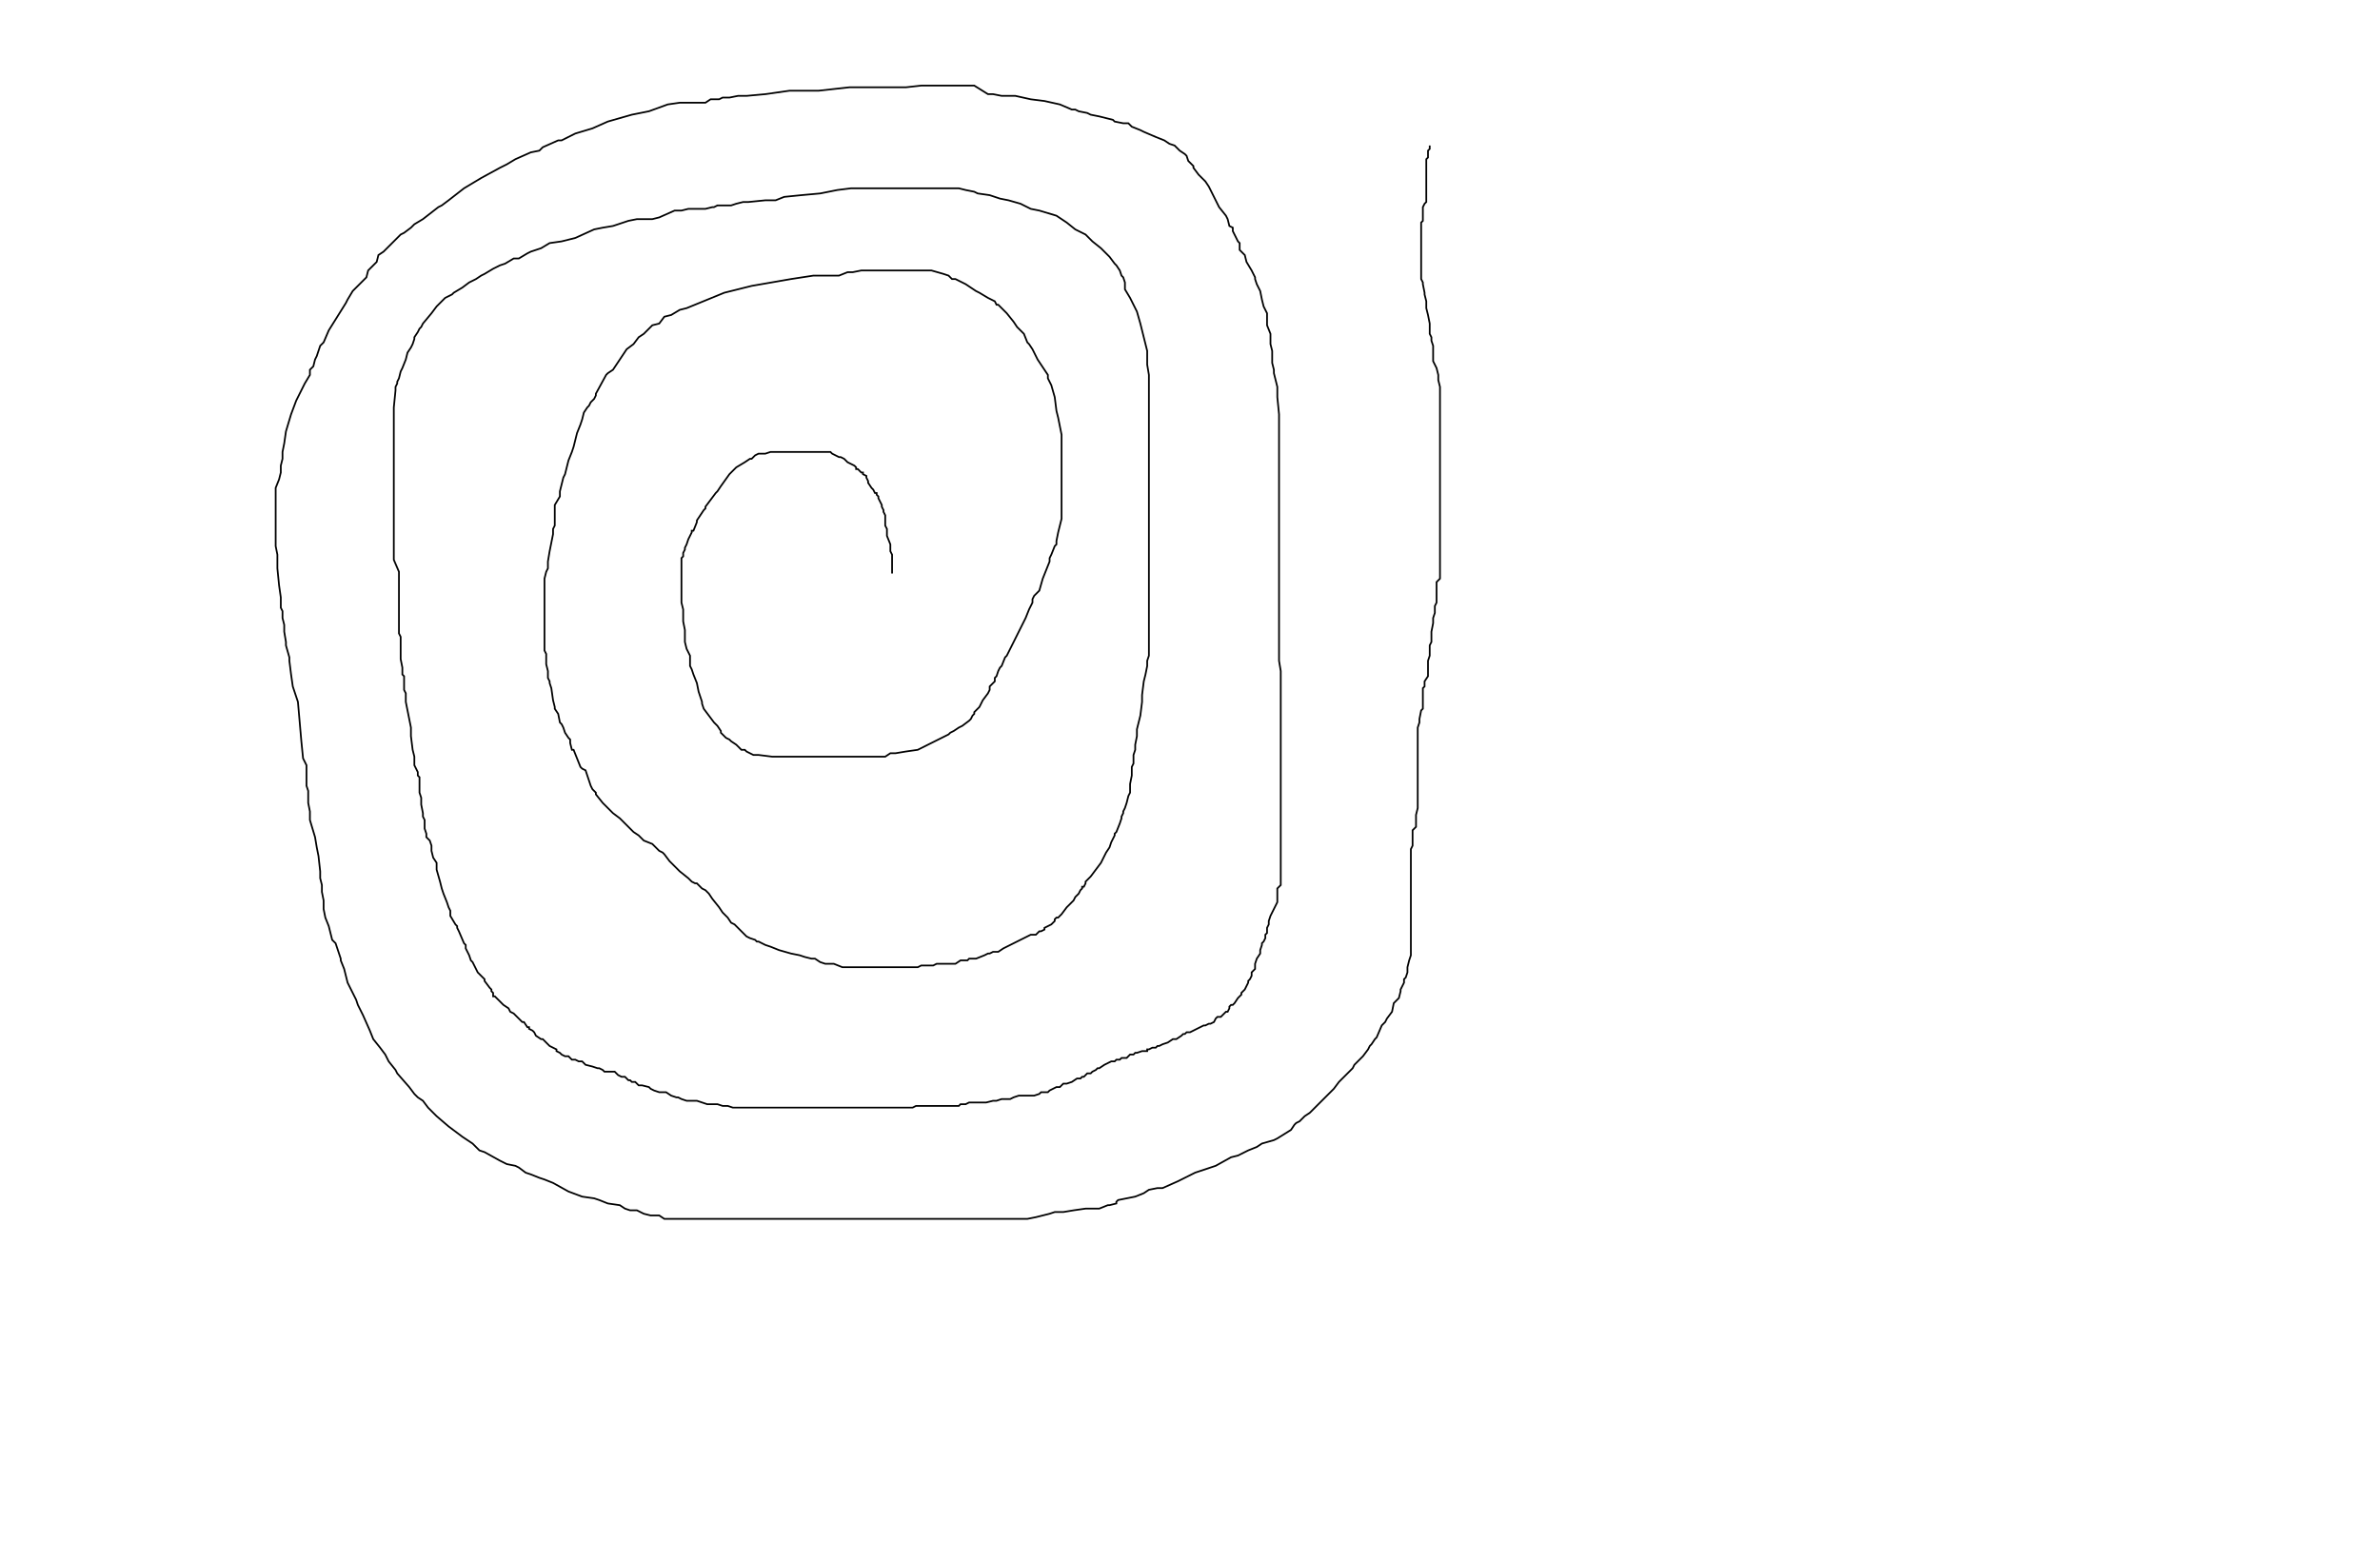
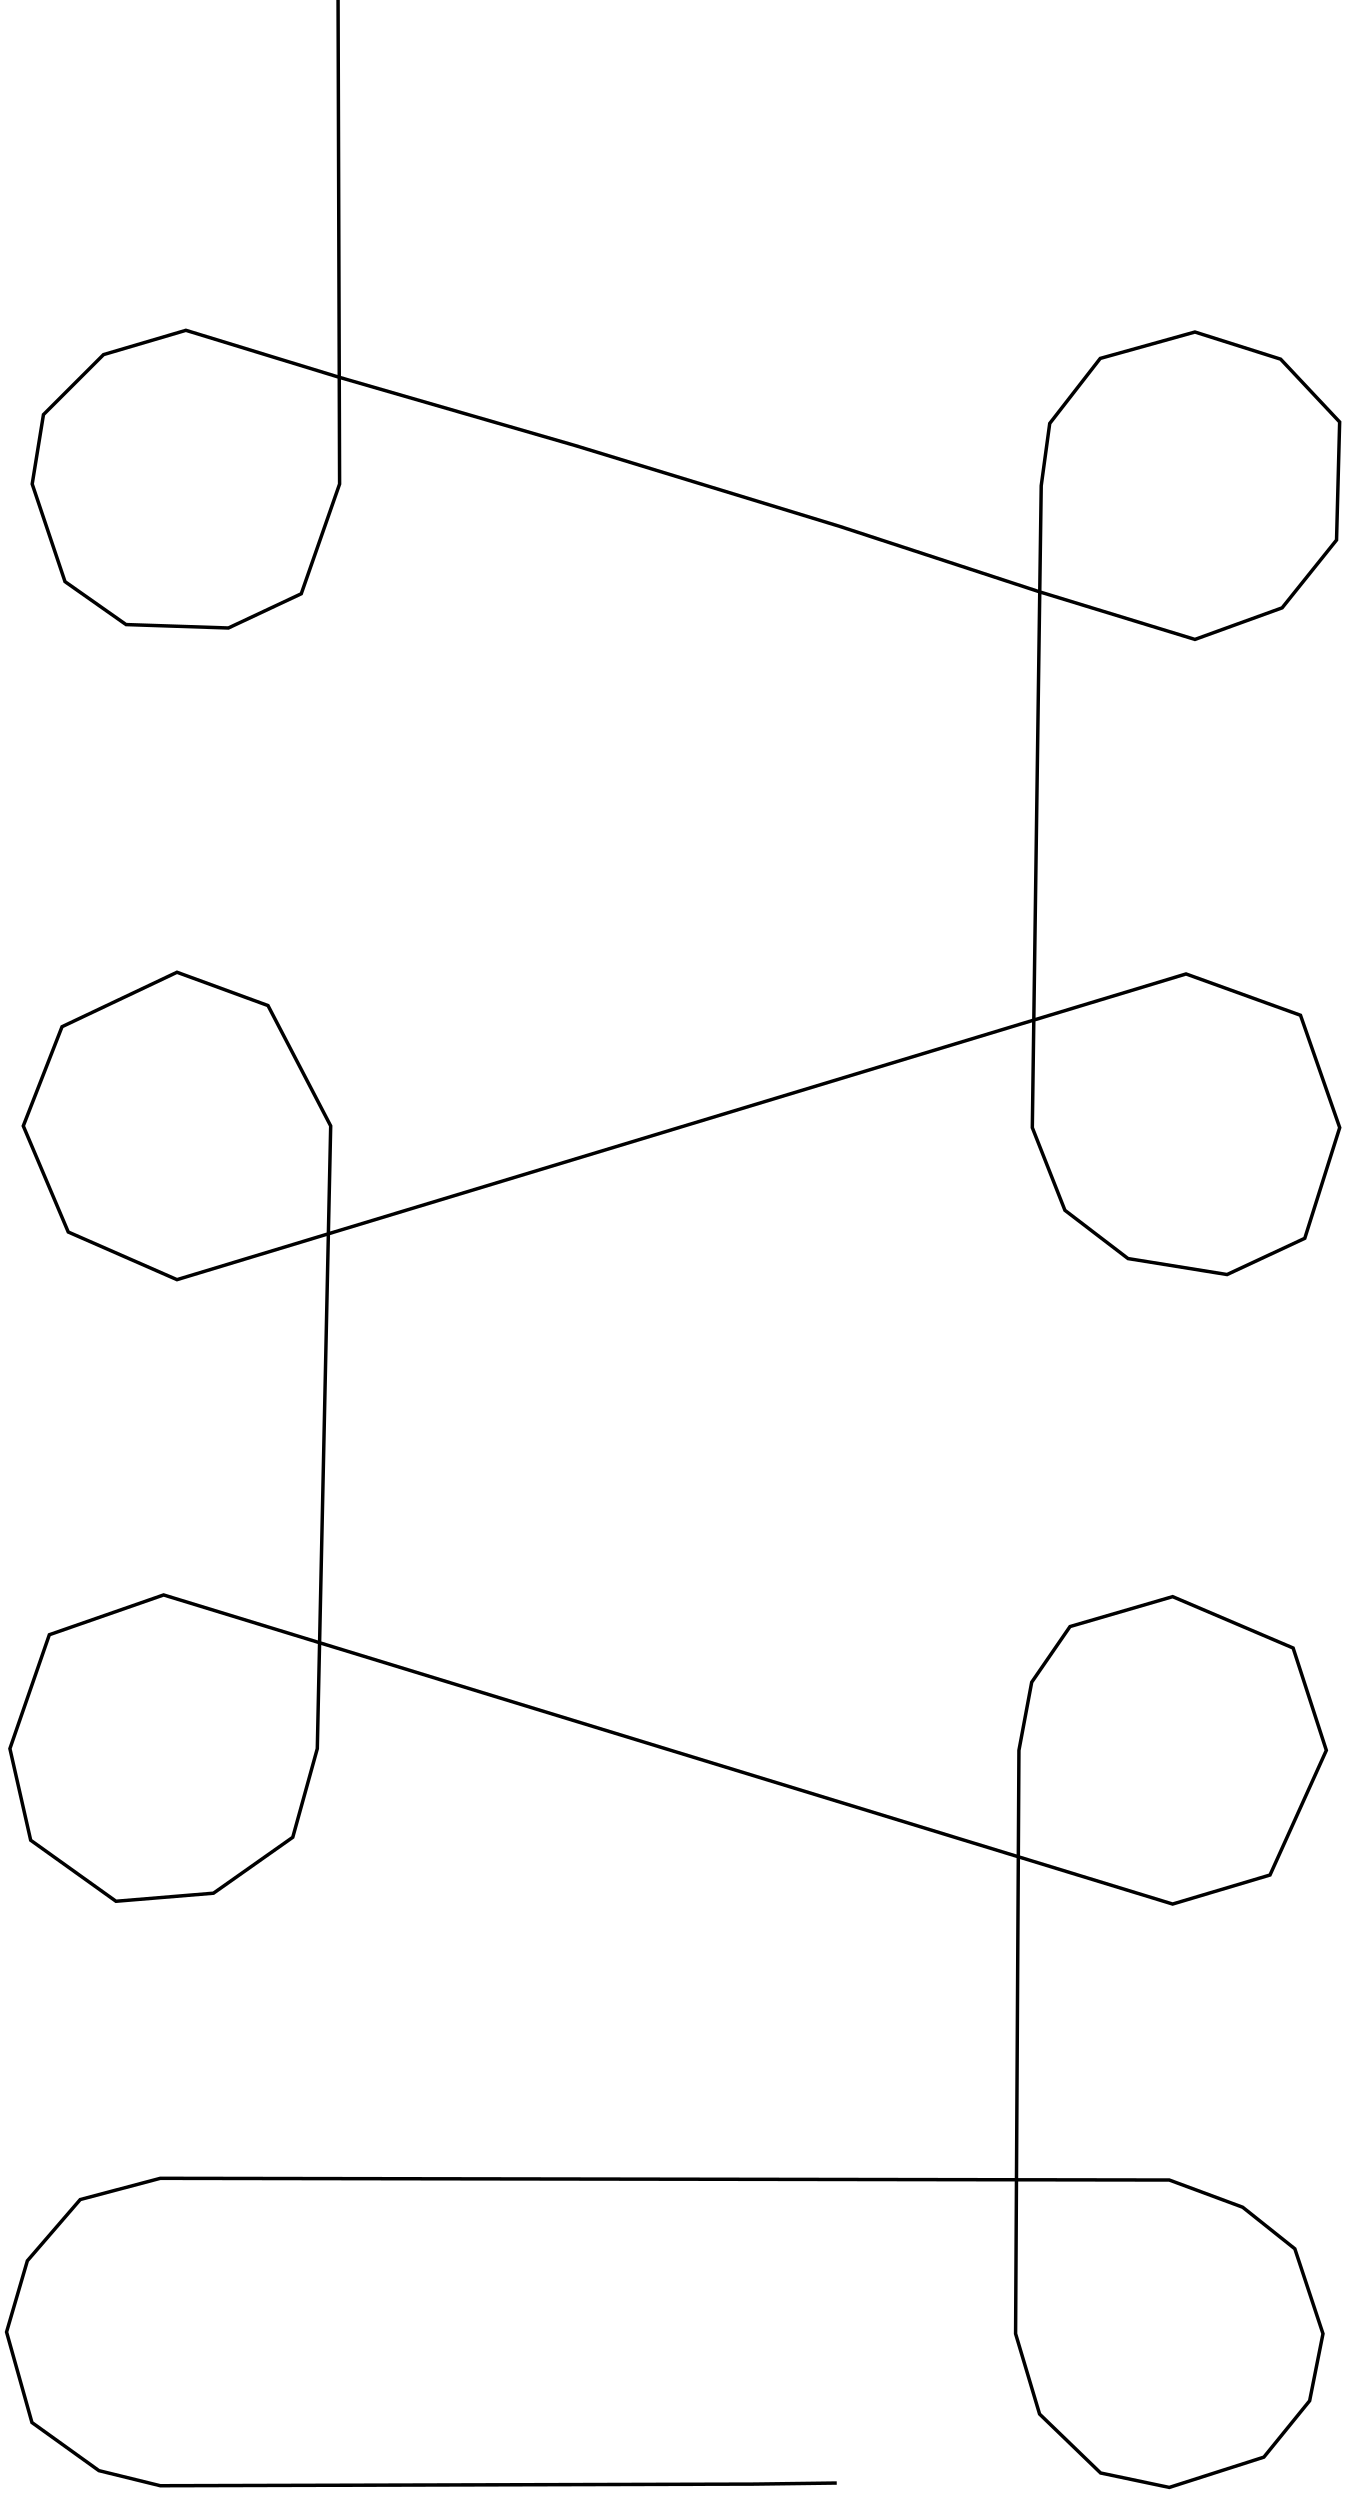
- <svg xmlns="http://www.w3.org/2000/svg" width="1390px" height="900px" viewBox="0 0 1390 900" preserveAspectRatio="xMidYMid meet">
-   <rect id="svgEditorBackground" x="0" y="0" width="1390" height="900" style="fill: none; stroke: none;" />
-   <path d="M835,85l0,1l0,1l-1,1l0,1l0,1l0,1l0,1l-1,1l0,1l0,1l0,1l0,1l0,1l0,1l0,1l0,1l0,1l0,1l0,1l0,1l0,1l0,3l0,1l0,2l0,1l0,1l0,1l0,1l0,1l0,1l-1,1l-1,2l0,3l0,1l0,1l0,1l0,2l-1,1l0,2l0,1l0,2l0,3l0,5l0,4l0,2l0,1l0,3l0,2l0,2l0,2l0,1l0,2l0,1l1,2l0,1l1,5l0,1l1,4l0,1l0,3l1,4l1,5l0,2l0,4l1,2l0,2l1,3l0,2l0,1l0,2l0,2l0,2l2,4l1,4l0,3l1,4l0,4l0,4l0,3l0,3l0,4l0,1l0,2l0,2l0,3l0,3l0,4l0,2l0,3l0,3l0,3l0,4l0,2l0,6l0,7l0,5l0,2l0,2l0,5l0,3l0,2l0,5l0,3l0,4l0,4l0,5l0,1l0,8l-2,2l0,1l0,5l0,6l-1,2l0,4l-1,3l0,3l-1,5l0,1l0,5l-1,2l0,4l0,2l-1,3l0,3l0,1l0,5l-2,3l0,3l-1,1l0,4l0,3l0,2l0,1l0,2l-1,1l-1,5l0,2l-1,3l0,1l0,2l0,1l0,2l0,3l0,3l0,3l0,4l0,3l0,1l0,2l0,1l0,3l0,3l0,1l0,2l0,1l0,3l0,4l0,1l0,2l0,1l-1,4l0,3l0,3l0,1l-2,2l0,1l0,1l0,2l0,1l0,3l0,1l-1,2l0,1l0,2l0,1l0,3l0,1l0,2l0,3l0,4l0,5l0,2l0,3l0,1l0,4l0,2l0,1l0,2l0,1l0,2l0,1l0,3l0,2l0,1l0,4l0,6l0,3l0,2l-1,3l-1,4l0,3l-1,3l-1,1l0,2l-1,2l-1,2l0,1l-1,4l-3,3l-1,5l-3,4l-1,2l-2,2l-3,7l-1,1l-2,3l-1,1l-1,2l-3,4l-1,1l-2,2l-2,2l-1,2l-2,2l-3,3l-2,2l-1,1l-3,4l-3,3l-9,9l-2,2l-3,2l-2,2l-1,1l-2,1l-1,1l-2,3l-8,5l-2,1l-7,2l-3,2l-5,2l-6,3l-4,1l-9,5l-12,4l-10,5l-9,4l-3,0l-5,1l-3,2l-5,2l-5,1l-5,1l-1,1l0,1l-4,1l-1,0l-5,2l-3,0l-2,0l-3,0l-7,1l-6,1l-5,0l-3,1l-4,1l-4,1l-5,1l-5,0l-5,0l-5,0l-4,0l-9,0l-5,0l-10,0l-4,0l-5,0l-7,0l-5,0l-6,0l-3,0l-3,0l-2,0l-5,0l-3,0l-3,0l-5,0l-4,0l-3,0l-5,0l-4,0l-4,0l-3,0l-2,0l-3,0l-7,0l-7,0l-3,0l-3,0l-3,0l-2,0l-7,0l-5,0l-3,0l-2,0l-5,0l-3,0l-3,0l-5,0l-6,0l-6,0l-6,0l-6,0l-3,0l-2,0l-3,0l-3,-2l-2,0l-3,0l-4,-1l-4,-2l-4,0l-3,-1l-3,-2l-7,-1l-5,-2l-3,-1l-7,-1l-8,-3l-9,-5l-5,-2l-3,-1l-5,-2l-3,-1l-4,-3l-2,-1l-5,-1l-2,-1l-2,-1l-9,-5l-3,-1l-4,-4l-6,-4l-8,-6l-7,-6l-2,-2l-3,-3l-3,-4l-3,-2l-2,-2l-3,-4l-7,-8l-1,-2l-4,-5l-2,-4l-3,-4l-4,-5l-2,-5l-4,-9l-3,-6l-1,-3l-5,-10l-2,-8l-2,-5l0,-1l-3,-9l-2,-2l-2,-8l-2,-5l-1,-5l0,-5l-1,-5l0,-4l-1,-4l0,-4l-1,-9l-1,-5l-1,-6l-3,-10l0,-2l0,-3l-1,-5l0,-5l0,-2l-1,-3l0,-12l-2,-4l-1,-10l-2,-23l-3,-9l-1,-7l-1,-8l0,-2l-2,-7l0,-2l-1,-6l0,-4l-1,-4l0,-4l-1,-2l0,-3l0,-3l-1,-7l-1,-10l0,-3l0,-5l-1,-5l0,-7l0,-3l0,-4l0,-3l0,-5l0,-4l0,-4l0,-4l2,-5l1,-4l0,-4l1,-4l0,-4l1,-5l1,-7l3,-10l3,-8l3,-6l1,-2l1,-2l3,-5l0,-3l2,-2l1,-4l1,-2l1,-3l1,-3l2,-2l3,-7l5,-8l5,-8l1,-2l3,-5l4,-4l4,-4l1,-4l5,-5l1,-4l3,-2l2,-2l4,-4l4,-4l2,-1l4,-3l2,-2l5,-3l9,-7l2,-1l4,-3l9,-7l10,-6l11,-6l4,-2l5,-3l9,-4l5,-1l2,-2l9,-4l2,0l4,-2l4,-2l10,-3l9,-4l14,-4l10,-2l11,-4l7,-1l5,0l3,0l7,0l3,-2l5,0l2,-1l4,0l5,-1l5,0l11,-1l14,-2l17,0l18,-2l9,0l11,0l13,0l9,-1l5,0l7,0l4,0l5,0l7,0l3,0l8,5l3,0l5,1l4,0l2,0l2,0l9,2l8,1l9,2l7,3l2,0l2,1l5,1l2,1l5,1l8,2l1,1l5,1l3,0l2,2l5,2l2,1l7,3l5,2l3,2l3,1l1,1l2,2l3,2l1,1l1,3l3,3l0,1l3,4l2,2l2,2l2,3l3,6l3,6l4,5l1,2l1,4l2,1l0,2l1,2l1,2l1,2l1,1l0,4l3,3l1,4l3,5l2,4l0,1l1,3l2,4l1,5l1,4l2,4l0,1l0,3l0,1l0,2l2,5l0,1l0,3l0,2l1,4l0,2l0,5l1,4l0,2l2,8l0,6l1,10l0,3l0,4l0,4l0,1l0,4l0,6l0,2l0,3l0,4l0,4l0,3l0,4l0,4l0,6l0,3l0,1l0,2l0,1l0,3l0,1l0,4l0,2l0,1l0,3l0,9l0,5l0,2l0,2l0,6l0,6l0,2l0,3l0,3l0,3l0,2l0,1l0,2l0,4l0,2l0,6l0,4l0,4l0,1l0,4l1,6l0,2l0,1l0,2l0,2l0,2l0,2l0,3l0,3l0,2l0,2l0,6l0,2l0,2l0,1l0,3l0,4l0,8l0,8l0,5l0,3l0,2l0,5l0,2l0,5l0,1l0,5l0,3l0,3l0,4l0,5l0,3l0,6l0,4l0,1l0,2l0,1l0,2l0,4l0,1l0,3l-2,2l0,1l0,4l0,3l-2,4l-2,4l-1,3l0,2l-1,2l0,1l0,1l0,1l-1,1l0,2l-1,2l-1,1l0,1l-1,3l0,2l-2,3l-1,3l0,3l-1,1l-1,1l0,1l0,1l-1,2l-1,1l0,1l-1,2l-1,2l-1,1l-1,1l0,1l-2,2l-2,3l-1,1l-1,0l-1,1l0,1l-1,2l-1,0l-1,1l-1,1l-1,1l-1,0l-1,0l-1,1l-1,2l-2,1l-1,0l-2,1l-1,0l-2,1l-2,1l-2,1l-2,1l-2,0l-1,1l-1,0l-1,1l-3,2l-1,0l-1,0l-3,2l-3,1l-2,1l-1,0l-1,1l-1,0l-1,0l-2,1l-1,0l0,1l-2,0l-1,0l-3,1l-1,0l-1,1l-1,0l-1,0l-1,1l-1,1l-1,0l-1,0l-1,0l-1,1l-2,0l-1,1l-2,0l-2,1l-2,1l-3,2l-1,0l-1,1l-2,1l-1,1l-2,0l-2,2l-1,0l-1,1l-1,0l-1,0l-3,2l-3,1l-1,0l-1,0l-1,1l-1,1l-1,0l-1,0l-2,1l-2,1l-1,1l-1,0l-2,0l-1,0l-1,1l-3,1l-3,0l-1,0l-1,0l-1,0l-2,0l-1,0l-3,1l-2,1l-2,0l-2,0l-1,0l-3,1l-2,0l-4,1l-4,0l-2,0l-1,0l-2,0l-1,0l-2,1l-1,0l-2,0l-1,1l-3,0l-1,0l-2,0l-2,0l-1,0l-2,0l-5,0l-3,0l-2,0l-1,0l-2,0l-1,0l-2,1l-1,0l-2,0l-2,0l-3,0l-1,0l-1,0l-1,0l-1,0l-1,0l-1,0l-2,0l-1,0l-1,0l-2,0l-2,0l-1,0l-1,0l-1,0l-3,0l-3,0l-2,0l-1,0l-2,0l-1,0l-2,0l-3,0l-1,0l-2,0l-1,0l-2,0l-3,0l-3,0l-2,0l-5,0l-3,0l-1,0l-2,0l-2,0l-3,0l-2,0l-2,0l-4,0l-2,0l-1,0l-2,0l-3,0l-1,0l-2,0l-2,0l-2,0l-4,0l-2,0l-2,0l-2,0l-3,-1l-3,0l-3,-1l-2,0l-4,0l-3,-1l-3,-1l-4,0l-2,0l-3,-1l-2,-1l-1,0l-3,-1l-3,-2l-4,0l-3,-1l-2,-1l-1,-1l-4,-1l-2,0l-2,-2l-2,0l-1,-1l-1,0l-2,-2l-1,0l-1,0l-2,-1l-2,-2l-1,0l-1,0l-2,0l-1,0l-1,0l-1,-1l-2,-1l-1,0l-3,-1l-4,-1l-2,-2l-2,0l-2,-1l-2,0l-1,-1l-1,-1l-2,0l-2,-1l-1,-1l-2,-1l0,-1l-4,-2l-1,-1l-2,-2l-1,-1l-1,0l-3,-2l-1,-2l-1,-1l-2,-1l0,-1l-1,0l-2,-3l-1,0l-1,-1l-1,-1l-1,-1l-2,-2l-2,-1l-1,-2l-3,-2l-1,-1l-3,-3l-1,-1l-1,0l0,-2l-1,-1l0,-1l-1,-1l-3,-4l0,-1l-2,-2l-2,-2l-2,-4l-1,-2l-1,-1l-1,-3l-2,-4l0,-2l-1,-1l-3,-7l-1,-2l0,-1l-1,-1l-3,-5l0,-3l-1,-2l-1,-3l-2,-5l-1,-3l-1,-4l-2,-7l0,-2l0,-2l-2,-3l-1,-4l0,-1l0,-2l-1,-3l-2,-2l0,-2l-1,-3l0,-5l-1,-2l0,-1l0,-1l-1,-5l0,-4l-1,-3l0,-1l0,-2l0,-1l0,-3l0,-2l-1,-1l0,-2l-2,-4l0,-3l0,-2l-1,-4l-1,-8l0,-5l-2,-10l-1,-5l0,-3l0,-2l-1,-2l0,-4l0,-4l-1,-1l0,-4l-1,-5l0,-3l0,-2l0,-3l0,-5l-1,-2l0,-4l0,-2l0,-1l0,-2l0,-4l0,-2l0,-1l0,-3l0,-4l0,-4l0,-3l0,-2l0,-2l0,-2l-3,-7l0,-1l0,-3l0,-4l0,-3l0,-2l0,-2l0,-3l0,-3l0,-2l0,-2l0,-2l0,-9l0,-6l0,-8l0,-8l0,-6l0,-9l0,-7l0,-5l0,-1l0,-3l1,-10l0,-2l1,-2l0,-1l1,-2l1,-4l1,-2l2,-5l1,-4l2,-3l1,-2l1,-3l0,-1l2,-3l1,-2l1,-1l1,-2l5,-6l3,-4l1,-1l4,-4l4,-2l1,-1l5,-3l4,-3l4,-2l3,-2l2,-1l5,-3l4,-2l3,-1l5,-3l3,0l5,-3l2,-1l6,-2l5,-3l7,-1l8,-2l11,-5l5,-1l6,-1l9,-3l5,-1l9,0l4,-1l9,-4l4,0l4,-1l2,0l3,0l2,0l3,0l4,-1l1,0l2,-1l1,0l1,0l2,0l2,0l2,0l3,-1l4,-1l3,0l10,-1l6,0l5,-2l10,-1l11,-1l10,-2l8,-1l5,0l5,0l5,0l9,0l7,0l5,0l9,0l6,0l8,0l4,0l4,1l5,1l2,1l7,1l6,2l5,1l7,2l6,3l5,1l10,3l6,4l5,4l6,3l4,4l5,4l1,1l4,4l3,4l1,1l2,3l1,3l1,1l1,3l0,4l3,5l4,8l2,7l2,8l2,8l0,8l1,6l0,4l0,4l0,5l0,7l0,5l0,5l0,8l0,6l0,5l0,10l0,9l0,10l0,6l0,4l0,2l0,3l0,6l0,2l0,2l0,2l0,2l0,7l0,5l0,2l0,3l0,3l0,6l0,8l0,5l0,3l0,5l0,5l0,5l-1,3l0,3l-1,5l-1,4l-1,8l0,4l-1,8l-2,8l0,4l-1,5l0,3l-1,3l0,2l0,2l0,1l-1,2l0,4l0,1l-1,5l0,1l0,4l-1,2l-1,4l-1,3l-1,2l0,1l-1,2l0,1l-1,3l-2,5l-1,1l0,1l-1,2l-1,2l-1,3l-2,3l-1,2l-2,4l-3,4l-3,4l-1,1l-1,1l-1,1l0,1l-1,2l-1,0l0,1l-1,1l-1,2l-2,2l-1,2l-4,4l-3,4l-1,1l-1,1l-1,0l-1,1l0,1l-1,1l-1,1l-4,2l0,1l-2,1l-1,0l-2,2l-3,0l-4,2l-4,2l-6,3l-2,1l-3,2l-1,0l-2,0l-2,1l-1,0l-2,1l-5,2l-4,0l-1,1l-1,0l-3,0l-3,2l-6,0l-3,0l-2,0l-2,1l-3,0l-1,0l-2,0l-1,0l-2,1l-1,0l-2,0l-1,0l-2,0l-1,0l-2,0l-2,0l-3,0l-1,0l-2,0l-1,0l-3,0l-2,0l-2,0l-2,0l-7,0l-5,0l-2,0l-3,0l-5,-2l-1,0l-4,0l-3,-1l-3,-2l-2,0l-4,-1l-3,-1l-5,-1l-7,-2l-5,-2l-3,-1l-2,-1l-2,-1l-1,0l-1,-1l-3,-1l-2,-1l-1,-1l-1,-1l-1,-1l-1,-1l-3,-3l-2,-1l-2,-3l-1,-1l-2,-2l-2,-3l-4,-5l-2,-3l-2,-2l-2,-1l-3,-3l-1,0l-2,-1l-2,-2l-5,-4l-3,-3l-1,-1l-2,-2l-3,-4l-1,-1l-2,-1l-4,-4l-5,-2l-2,-2l-1,-1l-3,-2l-3,-3l-3,-3l-2,-2l-4,-3l-2,-2l-4,-4l-4,-5l0,-1l-2,-2l-1,-2l-3,-9l-2,-1l-1,-1l-2,-5l-2,-5l-1,0l-1,-4l0,-2l-1,-1l-2,-3l-1,-3l-1,-2l-1,-1l-1,-5l-2,-3l0,-1l-1,-4l-1,-7l-1,-3l0,-1l-1,-2l0,-1l0,-3l-1,-4l0,-3l0,-1l0,-2l-1,-2l0,-1l0,-2l0,-4l0,-4l0,-10l0,-4l0,-2l0,-1l0,-5l0,-2l0,-3l0,-1l0,-2l0,-1l1,-4l1,-2l0,-4l1,-6l1,-5l1,-5l0,-3l1,-2l0,-3l0,-7l0,-2l3,-5l0,-3l2,-8l1,-2l2,-8l2,-5l1,-3l2,-8l2,-5l1,-3l1,-4l2,-3l1,-1l1,-2l2,-2l1,-2l0,-1l6,-11l1,-1l3,-2l4,-6l4,-6l4,-3l3,-4l3,-2l2,-2l3,-3l4,-1l3,-4l4,-1l5,-3l4,-1l22,-9l16,-4l23,-4l13,-2l15,0l5,-2l3,0l5,-1l2,0l5,0l3,0l4,0l1,0l4,0l8,0l5,0l4,0l5,0l7,2l3,1l2,2l1,0l1,0l2,1l2,1l2,1l3,2l3,2l2,1l5,3l4,2l1,2l1,0l1,1l4,4l4,5l2,3l4,4l2,5l1,1l2,3l2,4l1,2l6,9l0,2l2,4l2,7l1,8l1,4l1,5l1,5l0,4l0,3l0,2l0,5l0,3l0,5l0,2l0,7l0,3l0,3l0,5l0,7l-2,8l-1,5l0,2l-1,1l-2,5l-1,2l0,2l-4,10l-2,7l-3,3l-1,2l0,2l-2,4l-2,5l-4,8l-3,6l-2,4l-1,2l-1,2l-1,1l-2,5l-1,1l-1,2l-1,3l-1,1l0,2l-3,3l0,1l0,1l-1,2l-3,4l-2,4l-3,3l0,1l-1,1l-1,2l-1,1l-4,3l-2,1l-3,2l-2,1l-1,1l-2,1l-2,1l-2,1l-8,4l-4,2l-7,1l-6,1l-3,0l-3,2l-1,0l-3,0l-1,0l-3,0l-4,0l-6,0l-7,0l-3,0l-2,0l-7,0l-5,0l-6,0l-5,0l-4,0l-4,0l-5,0l-8,-1l-1,0l-2,0l-2,-1l-2,-1l-1,-1l-2,0l-2,-2l-1,-1l-3,-2l-1,-1l-2,-1l-1,-1l-1,-1l-1,-1l0,-1l-2,-3l-1,-1l-1,-1l-3,-4l-3,-4l-1,-3l0,-1l-2,-6l-1,-5l-2,-5l-1,-3l-1,-2l0,-4l0,-2l-2,-4l-1,-4l0,-7l-1,-5l0,-7l-1,-4l0,-5l0,-4l0,-2l0,-2l0,-2l0,-2l0,-3l0,-1l0,-3l0,-2l1,-1l0,-2l1,-2l0,-1l1,-2l1,-3l2,-4l0,-1l1,0l2,-5l0,-1l4,-6l1,-1l0,-1l6,-8l1,-1l2,-3l5,-7l4,-4l5,-3l3,-2l1,0l1,-1l1,-1l2,-1l2,0l2,0l3,-1l6,0l6,0l4,0l3,0l6,0l1,0l2,0l1,0l2,0l2,0l2,0l1,1l2,1l2,1l1,0l2,1l2,2l2,1l2,1l1,1l0,1l1,0l1,1l1,1l1,0l0,1l2,1l0,1l1,2l0,1l2,3l1,1l1,2l1,0l0,1l1,1l0,1l1,2l1,2l0,1l1,2l0,1l1,2l0,3l0,2l0,1l1,2l0,1l0,2l0,1l2,5l0,2l0,1l0,1l1,2l0,2l0,3l0,3l0,2l0,1" stroke="black" id="e1_freepath" style="fill: none; stroke-width: 1px;" />
+ <svg xmlns="http://www.w3.org/2000/svg" version="1.1" width="387.669" height="720.298" viewBox="0, 0, 387.669, 720.298" preserveAspectRatio="none" id="svg2">
+   <defs id="defs_F25EBBFC" />
+   <g id="layer_Paper" style="fill:#000000;fill-opacity:1;stroke:#000000;stroke-opacity:1;fill-rule:nonzero;stroke-linecap:square;stroke-linejoin:miter;stroke-width:1;stroke-miterlimit:10">
+     <polyline style="fill:none" id="1852C3FC" points="97.404,0.502 97.844,139.457 86.798,171.072 65.806,180.935 36.314,179.951 18.732,167.588 9.276,139.457 12.521,119.459 29.837,102.166 53.56,95.172 97.747,108.708 165.748,128.38 241.959,151.67 299.572,170.535 344.28,184.23 369.404,175.13 385.084,155.591 385.978,121.584 368.978,103.482 344.28,95.662 317.002,103.267 302.447,122.002 299.996,139.946 297.43,324.899 306.826,348.716 325.005,362.619 353.541,367.22 375.935,356.775 385.998,324.899 374.701,292.521 341.714,280.615 317.139,288.06 94.61,355.48 50.994,368.694 19.662,354.966 6.71,324.41 17.873,295.814 50.994,280.126 77.216,289.724 95.278,324.41 91.422,503.82 84.353,529.357 61.505,545.466 33.416,547.791 8.841,530.209 2.854,503.82 14.216,470.998 47.138,459.536 337.859,548.594 365.916,540.224 382.143,504.309 372.576,474.826 337.859,460.025 308.298,468.638 297.255,484.681 293.574,504.309 292.61,672.392 299.521,695.537 317.103,712.517 336.894,716.676 364.146,707.947 377.33,691.713 381.178,672.392 373.068,647.927 358.033,635.943 336.894,628.107 46.173,627.618 23.119,633.728 7.884,651.377 1.889,671.902 9.209,697.982 28.505,711.841 46.173,716.186 217.345,715.716 240.584,715.416" />
+   </g>
</svg>
